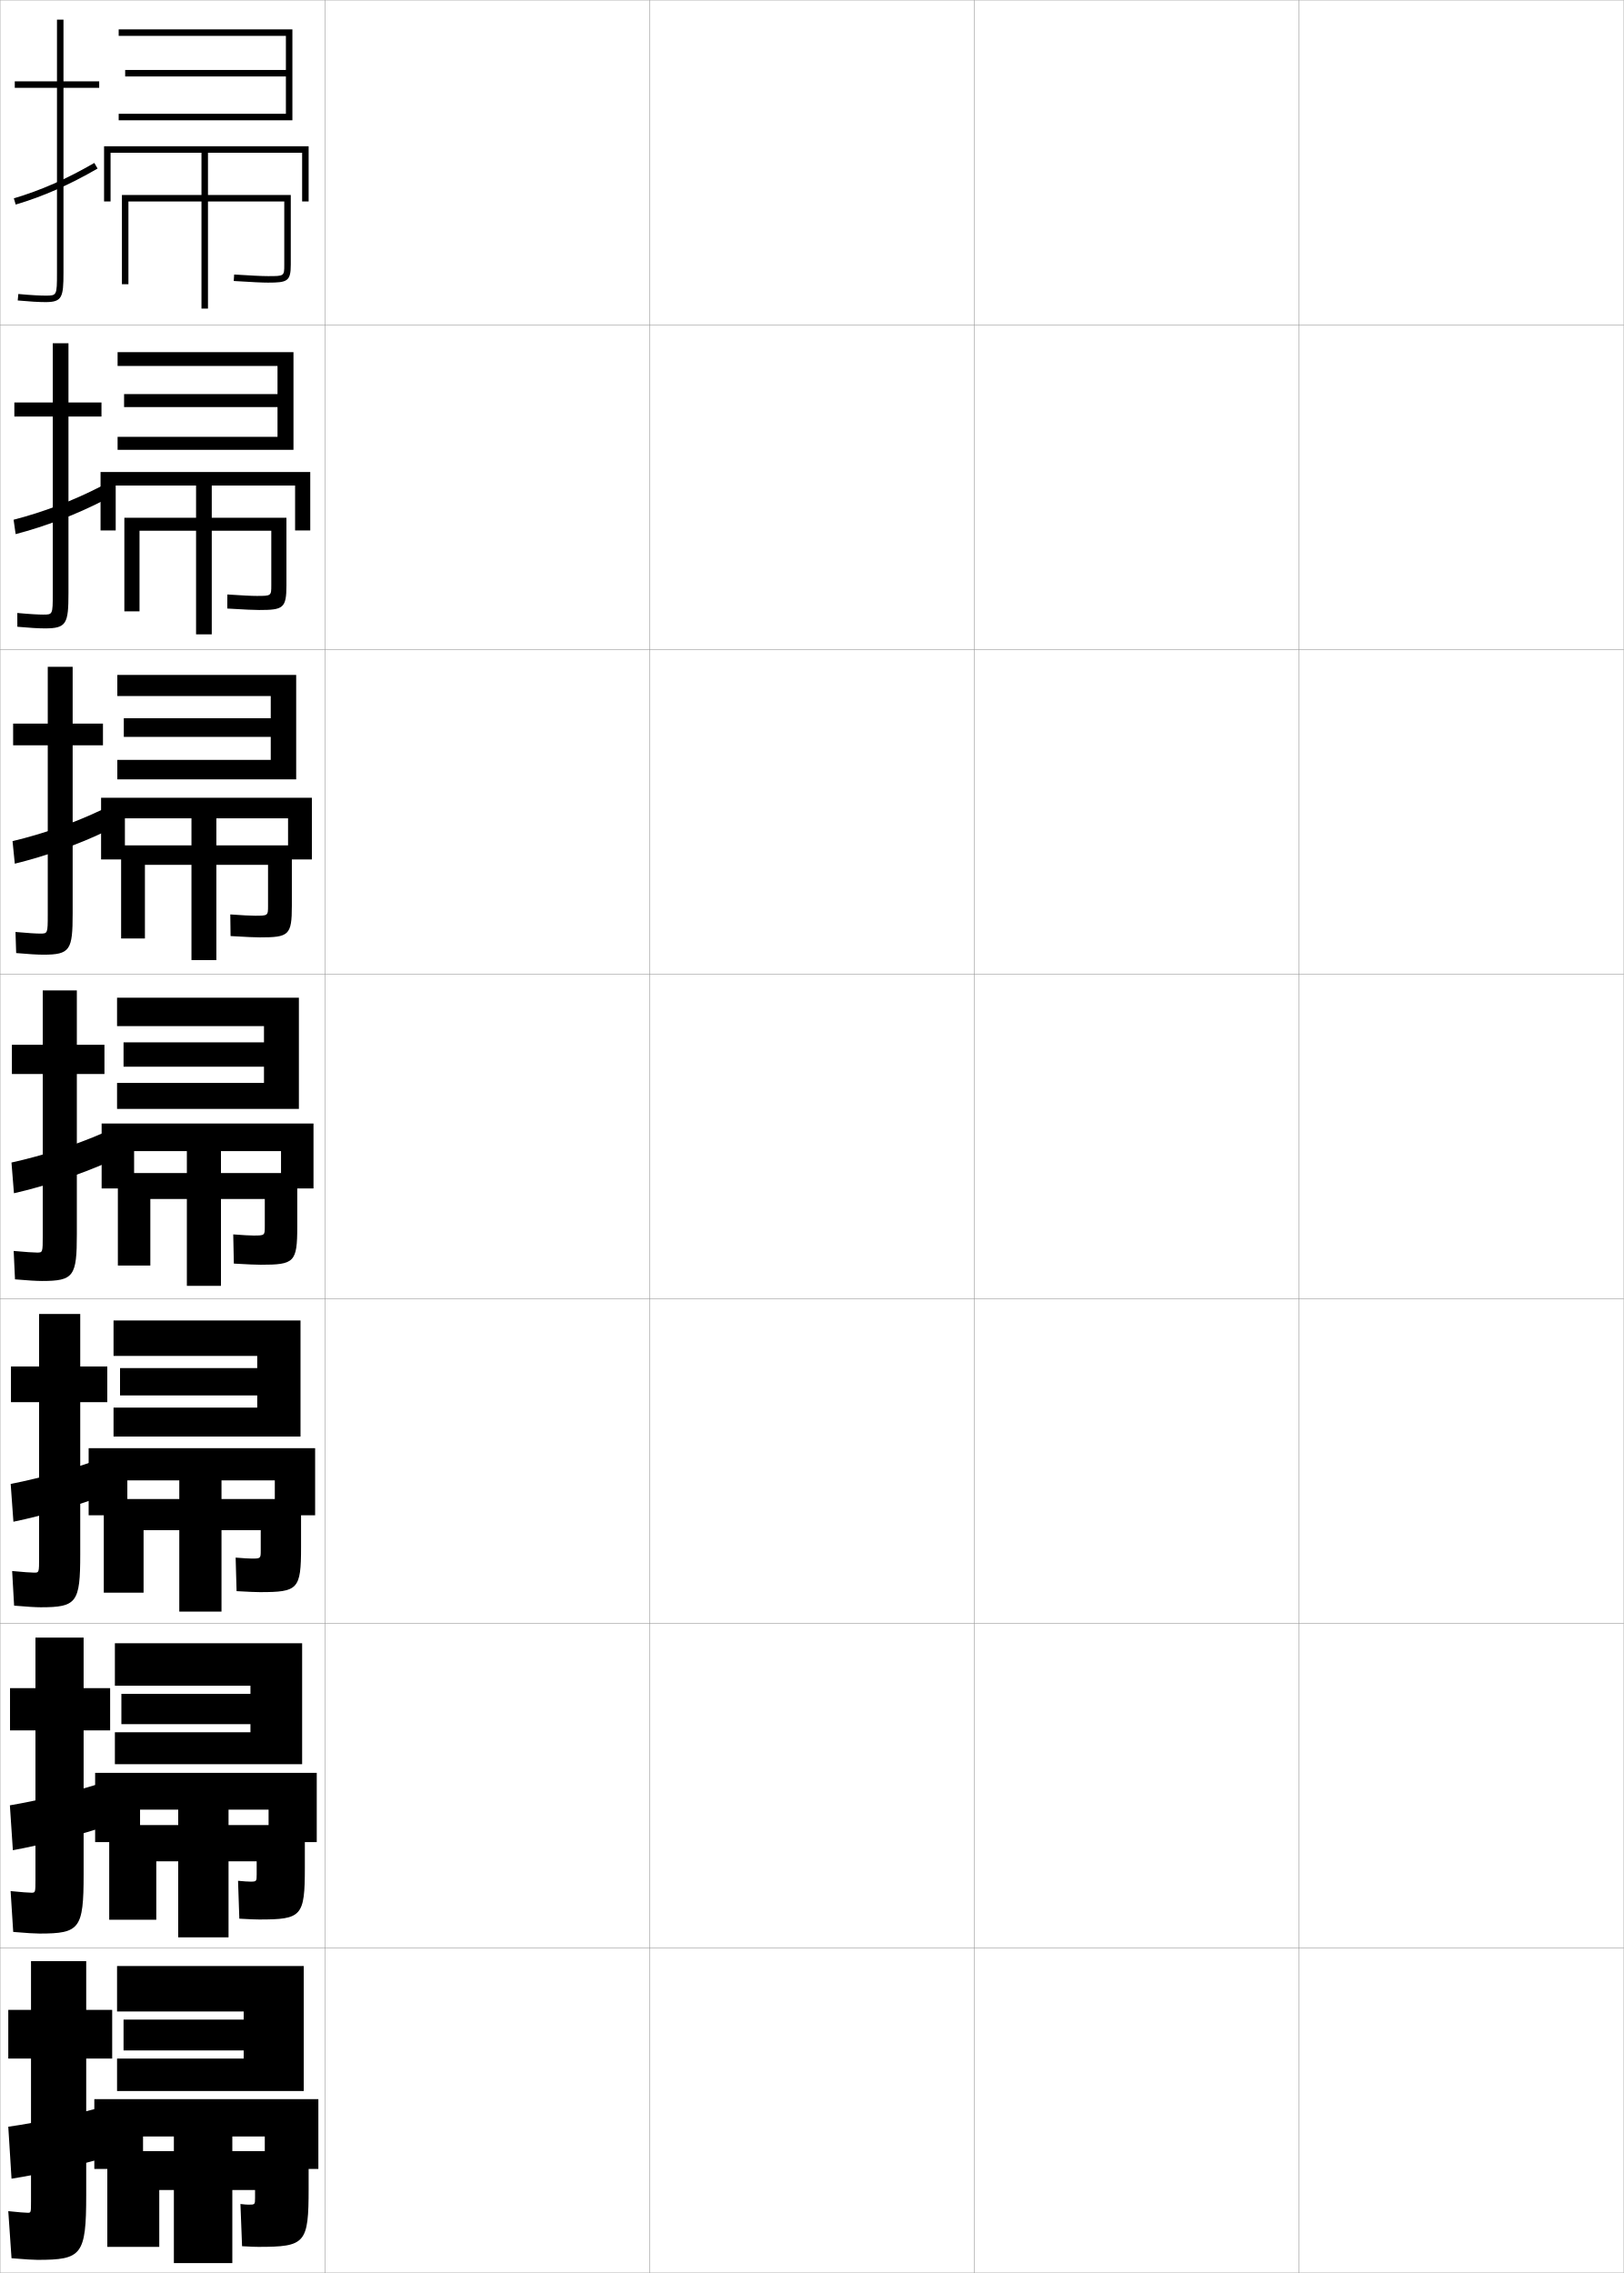
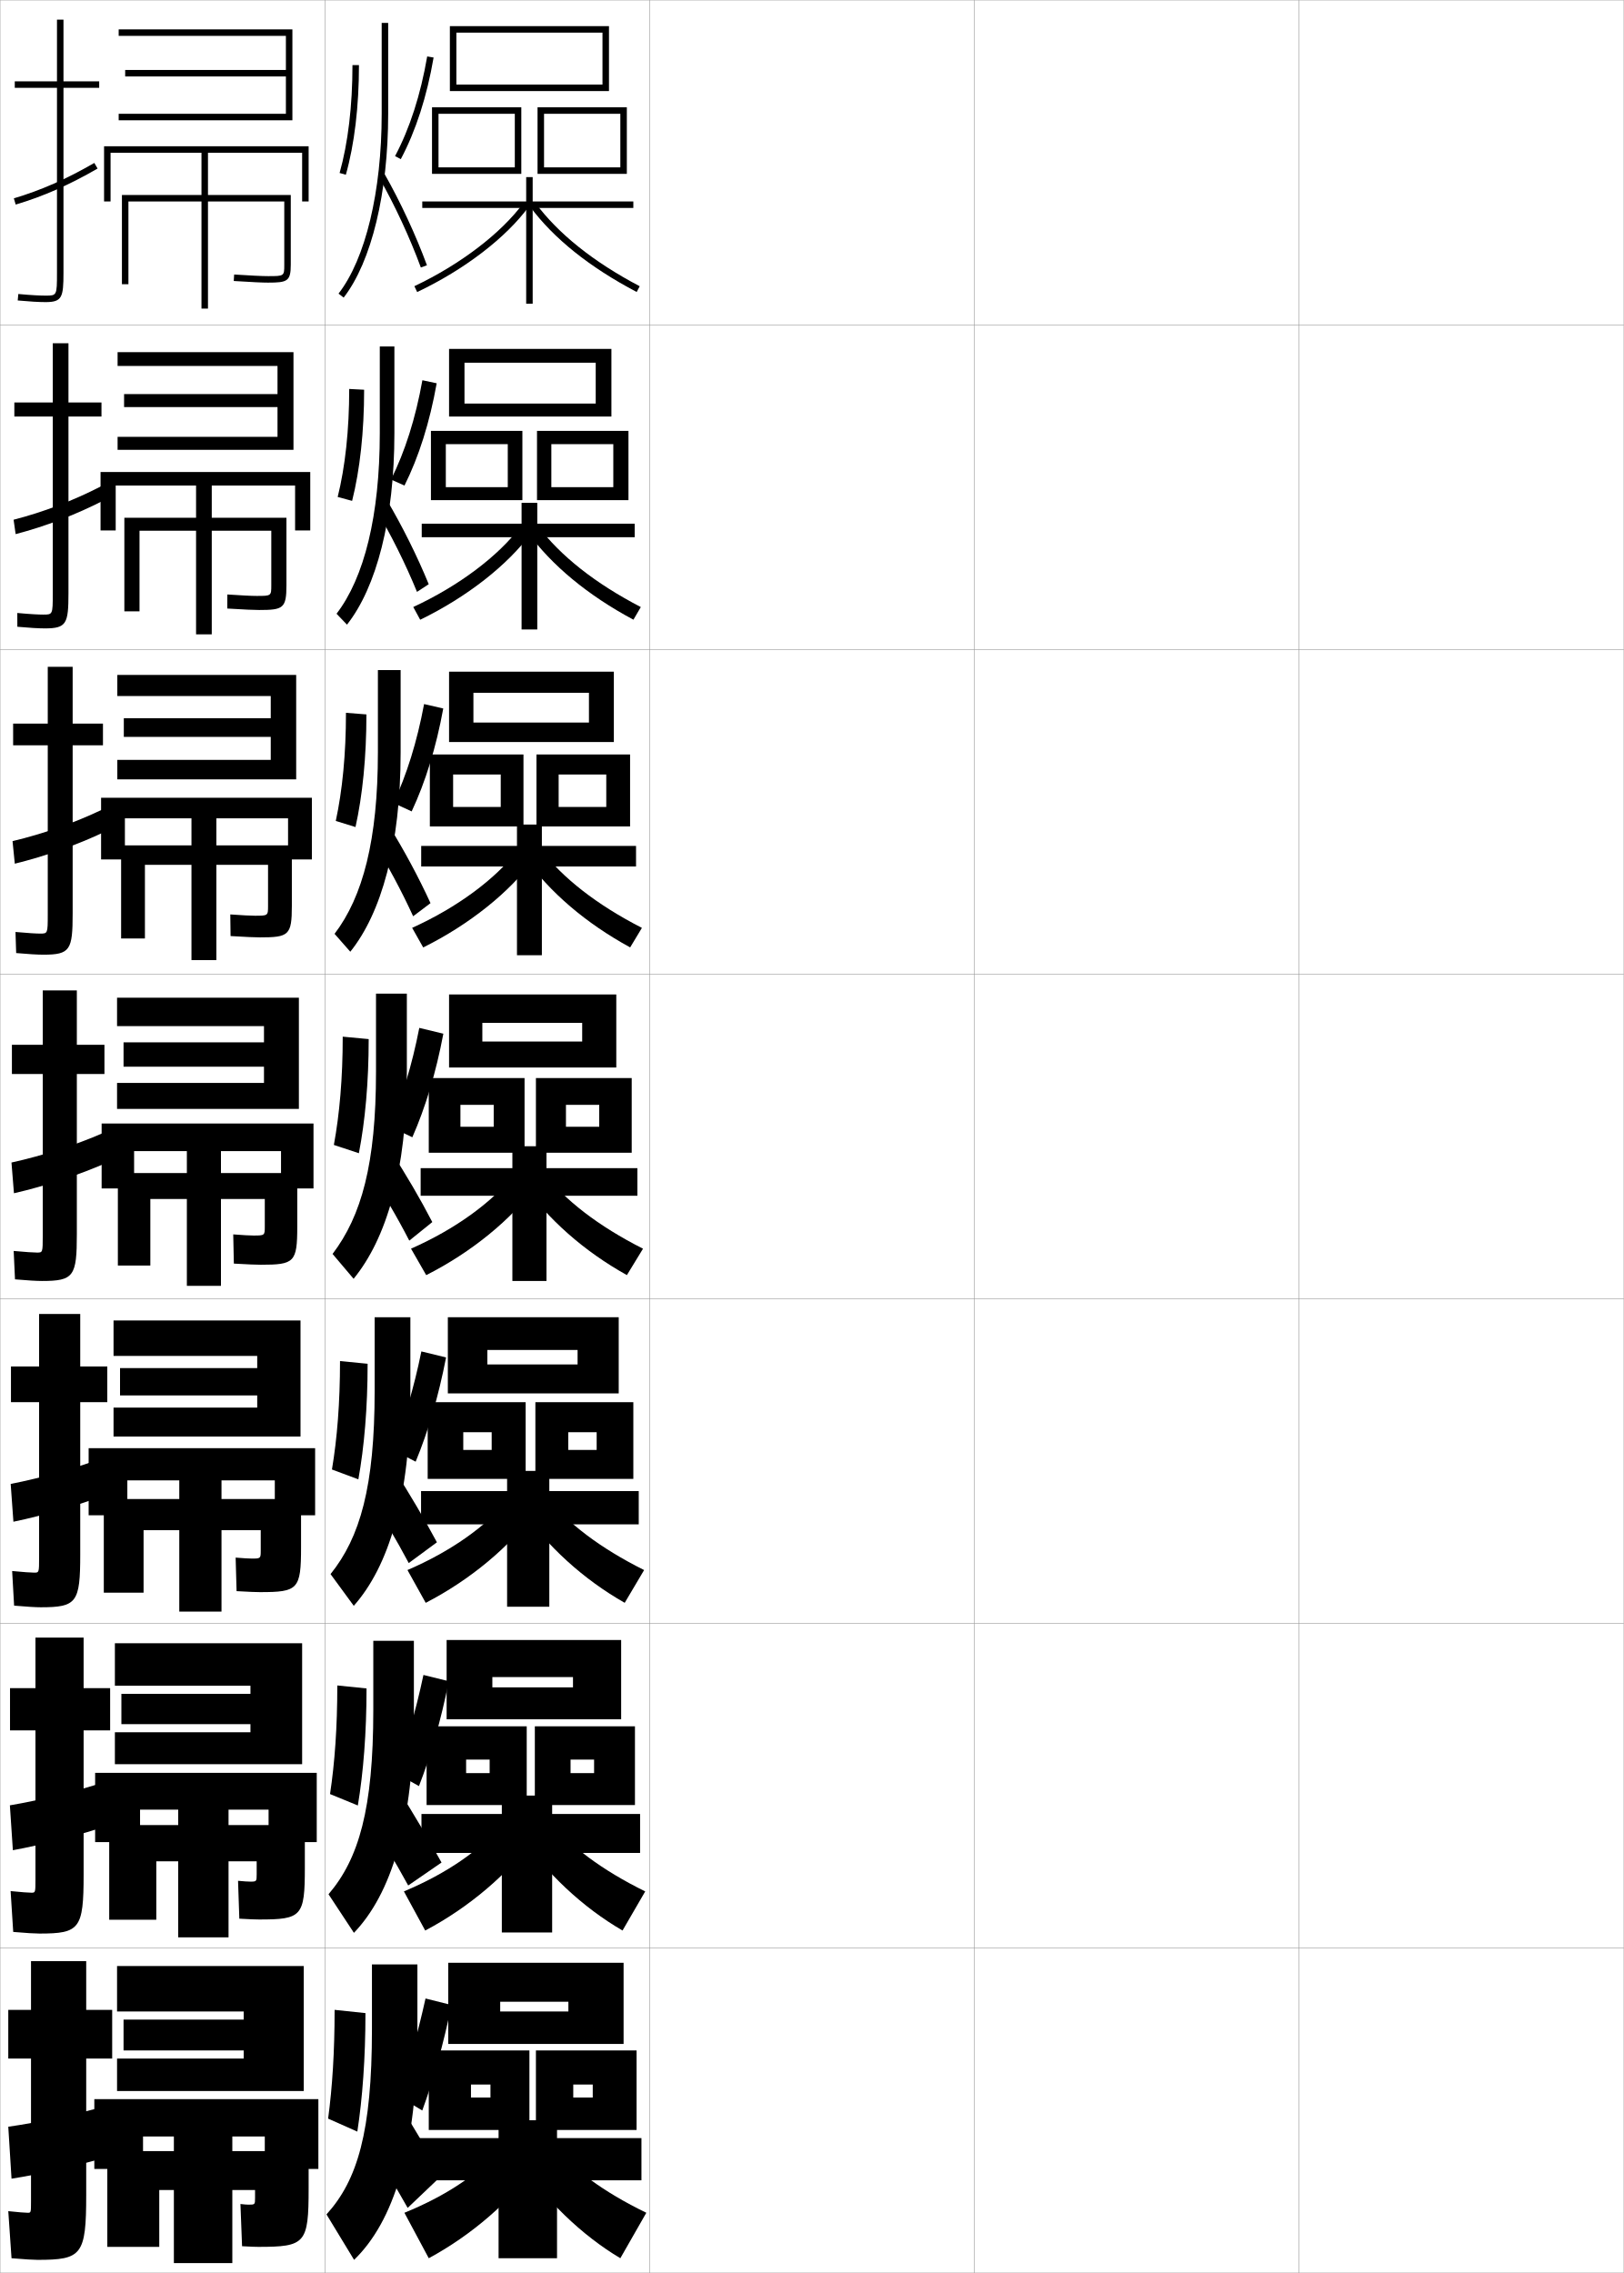
<svg xmlns="http://www.w3.org/2000/svg" width="500.1" height="700.1" viewBox="0 0 500.1 700.1" overflow="visible" enable-background="new 0 0 500.1 700.1" xml:space="preserve">
  <g id="glyphs">
    <g>
      <rect x="0.05" y="0.05" fill="none" stroke="#999999" stroke-width="0.1" width="100" height="100" />
      <rect x="0.05" y="100.05" fill="none" stroke="#999999" stroke-width="0.1" width="100" height="100" />
      <rect x="0.05" y="200.05" fill="none" stroke="#999999" stroke-width="0.1" width="100" height="100" />
      <rect x="0.05" y="300.05" fill="none" stroke="#999999" stroke-width="0.1" width="100" height="100" />
      <rect x="0.05" y="400.05" fill="none" stroke="#999999" stroke-width="0.1" width="100" height="100" />
      <rect x="0.05" y="500.05" fill="none" stroke="#999999" stroke-width="0.1" width="100" height="100" />
      <rect x="0.05" y="600.05" fill="none" stroke="#999999" stroke-width="0.1" width="100" height="100" />
      <rect x="100.05" y="0.05" fill="none" stroke="#999999" stroke-width="0.1" width="100" height="100" />
      <rect x="100.05" y="100.05" fill="none" stroke="#999999" stroke-width="0.1" width="100" height="100" />
      <rect x="100.05" y="200.05" fill="none" stroke="#999999" stroke-width="0.1" width="100" height="100" />
      <rect x="100.05" y="300.05" fill="none" stroke="#999999" stroke-width="0.1" width="100" height="100" />
      <rect x="100.05" y="400.05" fill="none" stroke="#999999" stroke-width="0.1" width="100" height="100" />
      <rect x="100.05" y="500.05" fill="none" stroke="#999999" stroke-width="0.1" width="100" height="100" />
      <rect x="100.05" y="600.05" fill="none" stroke="#999999" stroke-width="0.1" width="100" height="100" />
      <rect x="200.05" y="0.05" fill="none" stroke="#999999" stroke-width="0.1" width="100" height="100" />
      <rect x="200.05" y="100.05" fill="none" stroke="#999999" stroke-width="0.1" width="100" height="100" />
      <rect x="200.05" y="200.05" fill="none" stroke="#999999" stroke-width="0.1" width="100" height="100" />
      <rect x="200.05" y="300.05" fill="none" stroke="#999999" stroke-width="0.1" width="100" height="100" />
      <rect x="200.05" y="400.05" fill="none" stroke="#999999" stroke-width="0.1" width="100" height="100" />
      <rect x="200.05" y="500.05" fill="none" stroke="#999999" stroke-width="0.1" width="100" height="100" />
      <rect x="200.05" y="600.05" fill="none" stroke="#999999" stroke-width="0.1" width="100" height="100" />
      <rect x="300.05" y="0.05" fill="none" stroke="#999999" stroke-width="0.1" width="100" height="100" />
      <rect x="300.05" y="100.05" fill="none" stroke="#999999" stroke-width="0.1" width="100" height="100" />
      <rect x="300.05" y="200.05" fill="none" stroke="#999999" stroke-width="0.1" width="100" height="100" />
      <rect x="300.05" y="300.05" fill="none" stroke="#999999" stroke-width="0.1" width="100" height="100" />
      <rect x="300.05" y="400.05" fill="none" stroke="#999999" stroke-width="0.1" width="100" height="100" />
      <rect x="300.05" y="500.05" fill="none" stroke="#999999" stroke-width="0.1" width="100" height="100" />
      <rect x="300.05" y="600.05" fill="none" stroke="#999999" stroke-width="0.1" width="100" height="100" />
      <rect x="400.05" y="0.05" fill="none" stroke="#999999" stroke-width="0.1" width="100" height="100" />
      <rect x="400.05" y="100.05" fill="none" stroke="#999999" stroke-width="0.1" width="100" height="100" />
      <rect x="400.05" y="200.05" fill="none" stroke="#999999" stroke-width="0.1" width="100" height="100" />
      <rect x="400.05" y="300.05" fill="none" stroke="#999999" stroke-width="0.1" width="100" height="100" />
      <rect x="400.05" y="400.05" fill="none" stroke="#999999" stroke-width="0.1" width="100" height="100" />
      <rect x="400.05" y="500.05" fill="none" stroke="#999999" stroke-width="0.1" width="100" height="100" />
      <rect x="400.05" y="600.05" fill="none" stroke="#999999" stroke-width="0.1" width="100" height="100" />
    </g>
    <g>
      <path d="M39.55,62.05h48v19.46c0,3.54,0,3.54-5,3.54      c-1.996,0-5.338-0.183-10.438-0.498l-0.123,1.996      c5.99,0.371,8.754,0.502,10.562,0.502c5.942,0,7-0.41,7-5.54V60.05h-52v27.5h2      V62.05z" />
      <polygon points="36.55,35.05 36.55,37.05 90.05,37.05 90.05,9.05       36.55,9.05 36.55,11.05 88.05,11.05 88.05,21.55 38.55,21.55       38.55,23.55 88.05,23.55 88.05,35.05 " />
      <polygon points="32.05,45.05 32.05,62.05 34.05,62.05 34.05,47.05       62.05,47.05 62.05,95.05 64.05,95.05 64.05,47.05 93.05,47.05       93.05,62.05 95.05,62.05 95.05,45.05 " />
    </g>
    <g>
      <g>
        <path d="M79.8,187.883c7.414,0,8.416-0.513,8.416-7.616v-20.801H38.299v28.834       h4.667v-24.833h40.584v16.8c0,3.276-0.008,3.283-4.5,3.283       c-1.734,0-4.59-0.158-9.031-0.448l-0.02,4.33       C75.452,187.763,78.149,187.883,79.8,187.883z" />
        <polygon points="85.467,134.549 85.467,125.383 38.215,125.383 38.215,121.383        85.467,121.383 85.467,112.716 36.216,112.716 36.216,108.466 90.383,108.466        90.383,138.549 36.216,138.549 36.216,134.549 " />
        <polygon points="60.384,149.55 60.384,195.383 65.216,195.383 65.216,149.55        90.883,149.55 90.883,163.383 95.55,163.383 95.55,145.383 30.966,145.383        30.966,163.383 35.632,163.383 35.632,149.55 " />
      </g>
      <g>
        <path d="M80.05,288.717c8.885,0,9.833-0.616,9.833-9.693v-18.641H37.3v28.667       h7.333v-22.667h37.917v12.64c0,3.014-0.017,3.026-4,3.026       c-1.473,0-3.842-0.134-7.625-0.399l0.084,6.664       C75.925,288.607,78.557,288.717,80.05,288.717z" />
        <polygon points="83.384,234.05 83.384,226.966 38.132,226.966 38.132,221.216        83.384,221.216 83.384,214.383 36.133,214.383 36.133,207.883 91.216,207.883        91.216,240.05 36.133,240.05 36.133,234.05 " />
        <polygon points="58.967,252.05 58.967,295.717 66.633,295.717 66.633,252.05        88.716,252.05 88.716,264.717 96.05,264.717 96.05,245.716 31.133,245.716        31.133,264.717 38.466,264.717 38.466,252.05 " />
      </g>
      <g>
        <path d="M80.3,389.55c10.354,0,11.25-0.719,11.25-11.77v-16.48h-55.25v28.5h10v-20.5h35.25       v8.48c0,2.75-0.025,2.77-3.5,2.77c-1.21,0-3.095-0.11-6.219-0.35l0.188,8.998       C76.396,389.451,78.964,389.55,80.3,389.55z" />
        <polygon points="81.3,333.55 81.3,328.55 38.05,328.55 38.05,321.05        81.3,321.05 81.3,316.05 36.05,316.05 36.05,307.3 92.05,307.3        92.05,341.55 36.05,341.55 36.05,333.55 " />
        <polygon points="57.55,354.55 57.55,396.05 68.05,396.05 68.05,354.55        86.55,354.55 86.55,366.05 96.55,366.05 96.55,346.05 31.3,346.05        31.3,366.05 41.3,366.05 41.3,354.55 " />
      </g>
    </g>
    <g>
      <path d="M80.05,490.384c11.746,0,12.666-0.822,12.666-13.848v-14.82H31.968v28.834      h12.25v-19.25h36.082v6.236c0,2.488-0.035,2.514-2.75,2.514      c-0.947,0-2.514-0.094-4.979-0.3l0.291,10.332      C76.702,490.306,78.872,490.384,80.05,490.384z" />
      <polygon points="79.217,433.551 79.217,429.8 36.968,429.8 36.968,421.384       79.217,421.384 79.217,417.633 34.968,417.633 34.968,406.716 92.55,406.716       92.55,442.467 34.968,442.467 34.968,433.551 " />
      <polygon points="55.216,455.966 55.216,496.384 68.216,496.384 68.216,455.966       84.634,455.966 84.634,466.716 97.05,466.716 97.05,446.05 27.3,446.05       27.3,466.716 39.218,466.716 39.218,455.966 " />
    </g>
    <g>
      <path d="M79.8,591.217c13.139,0,14.084-0.926,14.084-15.924v-13.16h-60.25v29.167h14.5      v-18h30.916v3.993c0,2.226-0.043,2.257-2,2.257c-0.686,0-1.932-0.076-3.738-0.25      l0.395,11.666C77.007,591.159,78.78,591.217,79.8,591.217z" />
      <polygon points="77.133,533.551 77.133,531.05 37.384,531.05 37.384,521.717       77.133,521.717 77.133,519.216 35.384,519.216 35.384,506.133 93.05,506.133       93.05,543.384 35.384,543.384 35.384,533.551 " />
      <polygon points="54.884,557.383 54.884,596.717 70.384,596.717 70.384,557.383       82.717,557.383 82.717,567.383 97.55,567.383 97.55,546.05 29.3,546.05       29.3,567.383 43.134,567.383 43.134,557.383 " />
    </g>
    <g>
      <path d="M79.55,692.05c14.531,0,15.5-1.028,15.5-18v-11.5h-62v29.5h16v-17.5h29.5v2.5      c0,1.961-0.05,2-2,2c-0.424,0-1.35-0.06-2.5-0.2l0.5,13      C77.312,692.014,78.687,692.05,79.55,692.05z" />
      <polygon points="93.55,644.05 36.05,644.05 36.05,634.05 75.05,634.05       75.05,631.55 38.05,631.55 38.05,622.05 75.05,622.05 75.05,619.55       36.05,619.55 36.05,605.55 93.55,605.55 " />
      <polygon points="53.55,658.05 53.55,697.05 71.55,697.05 71.55,658.05       81.55,658.05 81.55,668.05 98.05,668.05 98.05,646.55 29.05,646.55       29.05,668.05 44.05,668.05 44.05,658.05 " />
    </g>
    <g>
      <path d="M30.55,25.05h-11v-19h-2v19h-13v2h13v57c0,7-0.065,7-3.5,7      c-1.415,0-4.022-0.086-8.407-0.496l-0.186,1.992      c3.531,0.329,6.503,0.504,8.593,0.504c5.06,0,5.5-1.475,5.5-9v-57h11V25.05z" />
      <path d="M4.265,61.091l0.57,1.918c8.494-2.525,16.507-6.051,25.216-11.094      l-1.002-1.73C20.479,55.146,12.604,58.612,4.265,61.091z" />
    </g>
    <g>
      <path d="M11.55,696.05c13.625,0,15-1.419,15-20v-42h8v-15h-8v-15h-17v15h-7v15h7v44      c0,3.466-0.031,3.5-1,3.5c-0.781,0-2.95-0.173-6-0.5l1,14.5      C7.766,695.909,10.394,696.05,11.55,696.05z" />
      <path d="M33.05,648.55c-8.625,2.46-21.272,5.196-30.5,6.5l1,16      c8.383-1.281,22.007-4.383,30.5-7L33.05,648.55z" />
    </g>
    <g>
      <g>
        <path d="M31.253,123.966H21.086v-18.25h-4.833v18.25H4.419v4.333h11.834v54.583       c0,6.411-0.054,6.417-2.917,6.417c-1.31,0-3.843-0.111-8.006-0.497       l0.012,4.244c3.646,0.334,6.56,0.503,8.494,0.503c6.653,0,7.25-1.466,7.25-10.833       v-54.417h10.167V123.966z" />
        <path d="M32.304,153.94l-1.194-4.144c-8.691,4.471-17.743,7.916-26.924,10.286       l0.634,4.434C13.993,162.111,23.415,158.541,32.304,153.94z" />
      </g>
      <g>
        <path d="M31.71,222.883h-9.334v-17.5h-7.666v17.5H4.043v6.667h10.667v52.167       c0,5.821-0.041,5.833-2.334,5.833c-1.203,0-3.662-0.136-7.604-0.498       l0.209,6.495c3.759,0.339,6.616,0.503,8.395,0.503c8.248,0,9-1.457,9-12.667       v-51.833h9.334V222.883z" />
        <path d="M32.727,255.966l-1.356-6.557c-8.312,3.98-18.019,7.405-27.51,9.666       l0.698,6.949C13.883,263.739,24.171,260.123,32.727,255.966z" />
      </g>
      <g>
        <path d="M32.167,321.8h-8.5v-16.75h-10.5v16.75h-9.5v9h9.5v49.75c0,5.231-0.029,5.25-1.75,5.25       c-1.098,0-3.483-0.161-7.203-0.498l0.406,8.746       c3.873,0.344,6.674,0.502,8.297,0.502c9.842,0,10.75-1.448,10.75-14.5v-49.25h8.5V321.8z" />
        <path d="M33.149,357.992l-1.518-8.971c-7.934,3.489-18.295,6.894-28.096,9.046       l0.762,9.465C13.772,365.367,24.927,361.705,33.149,357.992z" />
      </g>
      <g>
        <path d="M33.043,420.883h-8.333v-16.167H12.043v16.167H3.376v11h8.667v47.833       c0,4.644-0.03,4.668-1.5,4.668c-0.992,0-3.306-0.166-6.802-0.5l0.604,10.664       c3.988,0.35,6.73,0.502,8.198,0.502c11.103,0,12.167-1.438,12.167-16.334       v-46.833h8.333V420.883z" />
        <path d="M32.187,448.864c-8.164,3.146-19.287,6.328-28.897,8.197l0.841,11.643       c9.111-1.87,21.089-5.346,29.401-8.693L32.187,448.864z" />
      </g>
      <g>
        <path d="M33.919,519.966h-8.166v-15.583H10.919v15.583H3.086v13h7.833v45.917       c0,4.055-0.03,4.084-1.25,4.084c-0.887,0-3.127-0.169-6.4-0.5l0.802,12.582       c4.102,0.354,6.787,0.501,8.099,0.501c12.364,0,13.584-1.429,13.584-18.167       v-44.417h8.166V519.966z" />
        <path d="M32.741,548.707c-8.395,2.803-20.28,5.762-29.699,7.349l0.921,13.821       c8.747-1.576,21.548-4.864,29.95-7.847L32.741,548.707z" />
      </g>
    </g>
+     <g>
+       <polygon points="140.55,10.05 185.55,10.05 185.55,26.05 140.55,26.05       140.55,28.05 187.55,28.05 187.55,8.05 138.55,8.05 138.55,28.05       140.55,28.05 " />
+       <polygon points="158.55,51.55 135.05,51.55 135.05,53.55 160.55,53.55       160.55,33.05 133.05,33.05 133.05,53.55 135.05,53.55 135.05,35.05       158.55,35.05 " />
+       <polygon points="191.05,51.55 167.55,51.55 167.55,53.55 193.05,53.55       193.05,33.05 165.55,33.05 165.55,53.55 167.55,53.55 167.55,35.05       191.05,35.05 " />
+       <polygon points="195.05,62.05 164.05,62.05 164.05,54.55 162.05,54.55       162.05,62.05 130.05,62.05 130.05,64.05 162.05,64.05 162.05,93.55       164.05,93.55 164.05,64.05 195.05,64.05 " />
+       <path d="M127.621,88.146l0.857,1.807c14.49-6.871,27.342-16.707,34.378-26.312      l-1.613-1.182C154.394,71.808,141.825,81.411,127.621,88.146z" />
+       <path d="M163.247,63.646c7.265,9.8,18.312,18.645,32.837,26.289l0.932-1.77      c-14.257-7.504-25.077-16.154-32.163-25.711L163.247,63.646z" />
+     </g>
+     <g>
+       <polygon points="154.05,616.55 175.05,616.55 175.05,619.55 154.05,619.55       154.05,629.55 192.05,629.55 192.05,604.55 138.05,604.55 138.05,629.55       154.05,629.55 " />
+       <polygon points="151.05,646.05 145.05,646.05 145.05,656.05 163.05,656.05       163.05,631.55 132.05,631.55 132.05,656.05 145.05,656.05 145.05,642.05       151.05,642.05 " />
+       <polygon points="182.55,646.05 176.55,646.05 176.55,656.05 196.05,656.05       196.05,631.55 165.05,631.55 165.05,656.05 176.55,656.05 176.55,642.05       182.55,642.05 " />
+       <polygon points="153.55,653.05 153.55,658.55 129.05,658.55 129.05,671.55       153.55,671.55 153.55,695.55 171.55,695.55 171.55,671.55 197.55,671.55       197.55,658.55 171.55,658.55 171.55,653.05 " />
+       <path d="M154.55,661.55c-7.021,7.888-16.754,14.602-30,20l7.5,14      c13.296-7.183,25.285-17.626,33.5-29L154.55,661.55z" />
+       <path d="M169.55,660.05c6.585,7.885,16.197,15.04,29.5,21.5l-8,14      c-11.775-7.006-23.032-17.765-32-31L169.55,660.05z" />
+     </g>
+     <g>
+       <path d="M117.55,7.05v28c0,23.937-4.968,44.643-13.291,55.388l1.581,1.225      c8.584-11.084,13.709-32.247,13.709-56.612v-28H117.55z" />
+       <path d="M116.681,54.544c4.842,8.516,9.555,18.666,12.931,27.851l1.877-0.689      c-3.412-9.283-8.176-19.543-13.069-28.149L116.681,54.544z" />
+       <path d="M108.55,20.05c0,12.552-1.37,24.041-3.962,33.229l1.925,0.543      c2.642-9.361,4.038-21.039,4.038-33.771H108.55z" />
+       <path d="M121.667,48.081l1.767,0.938c4.634-8.73,8.033-19.262,10.102-31.299      l-1.971-0.34C129.531,29.209,126.201,39.538,121.667,48.081z" />
+     </g>
+     <g>
+       <path d="M116.966,106.716v26.667c0,25.445-4.804,44.574-13.32,55.65l3.214,3.367      c9.06-11.477,14.605-32.453,14.605-59.017v-26.667H116.966z" />
+       <path d="M132.037,179.939c-3.503-8.566-8.142-17.907-12.994-26.093l-3.398,2.779      c4.728,7.96,9.31,17.185,12.779,25.679L132.037,179.939z" />
+       <path d="M103.999,153.068l4.445,1.204c2.399-9.535,3.699-21.299,3.699-34.231      l-4.594-0.241C107.55,132.445,106.309,143.777,103.999,153.068z" />
+       <path d="M124.569,149.553c4.427-8.86,7.783-19.466,9.918-31.5l-4.402-0.936      c-2.1,11.721-5.362,21.996-9.665,30.585L124.569,149.553z" />
+     </g>
+     <g>
+       <path d="M116.383,206.383v25.333c0,26.954-4.639,44.505-13.349,55.912l4.848,5.51      c9.535-11.87,15.501-32.658,15.501-61.421v-25.333H116.383z" />
+       <path d="M132.587,278.173c-3.595-7.849-8.108-16.271-12.919-24.037l-5.057,4.569      c4.612,7.404,9.065,15.704,12.626,23.508L132.587,278.173z" />
+       <path d="M103.411,252.858l6.074,1.878c2.158-9.708,3.361-21.559,3.361-34.691      l-6.297-0.495C106.55,232.289,105.439,243.464,103.411,252.858z" />
+       <path d="M126.78,249.919c4.221-8.989,7.534-19.67,9.734-31.7l-5.907-1.362      c-2.167,11.612-5.361,21.833-9.432,30.468L126.78,249.919z" />
+     </g>
+     <g>
+       <g>
+         <path d="M115.8,306.05v24c0,28.462-4.475,44.437-13.379,56.174l6.482,7.652       c10.01-12.263,16.396-32.864,16.396-63.826v-24H115.8z" />
+         <path d="M133.137,376.406c-3.687-7.131-8.075-14.635-12.845-21.979l-6.717,6.358       c4.498,6.85,8.82,14.224,12.475,21.338L133.137,376.406z" />
+         <path d="M102.823,352.648l7.703,2.553c1.916-9.882,3.023-21.818,3.023-35.151l-8-0.75       C105.55,332.133,104.569,343.15,102.823,352.648z" />
+         <path d="M126.991,350.284c4.014-9.118,7.284-19.873,9.551-31.899l-7.412-1.788       c-2.232,11.503-5.359,21.671-9.199,30.351L126.991,350.284z" />
+       </g>
+       <g>
+         <path d="M115.383,405.716v22.668c0,29.497-4.476,45.134-13.585,56.449l7.155,9.768       c10.672-12.045,17.431-33.154,17.431-66.217v-22.668H115.383z" />
+         <path d="M134.558,475.038c-3.886-7.247-8.308-14.762-13.229-22.486l-8.262,7.155       c4.533,6.975,8.926,14.399,12.816,21.726L134.558,475.038z" />
+         <path d="M102.232,452.616l8.135,3.035c1.805-10.001,2.85-22.088,2.85-35.602       l-8.5-0.834C104.717,432.078,103.831,443.061,102.232,452.616z" />
+         <path d="M128.011,450.206c3.828-9.236,7.035-20.076,9.367-32.1l-7.608-1.859       c-2.312,11.393-5.357,21.51-8.966,30.234L128.011,450.206z" />
+       </g>
+       <g>
+         <path d="M114.966,505.383v21.334c0,30.533-4.477,45.832-13.792,56.725l7.827,11.884       c11.334-11.826,18.465-33.443,18.465-68.608v-21.334H114.966z" />
+         <path d="M135.979,573.669c-4.086-7.362-8.541-14.888-13.615-22.993l-9.806,7.953       c4.567,7.1,9.032,14.576,13.158,22.112L135.979,573.669z" />
+         <path d="M101.641,552.583l8.567,3.518c1.692-10.119,2.675-22.357,2.675-36.051       l-9-0.917C103.883,532.023,103.093,542.971,101.641,552.583z" />
+         <path d="M129.03,550.128c3.643-9.355,6.785-20.28,9.184-32.3l-7.804-1.93       c-2.391,11.282-5.355,21.347-8.733,30.117L129.03,550.128z" />
+       </g>
+     </g>
+     <g>
+       <path d="M128.55,625.05v-20h-14v20c0,31.569-4.479,46.53-14,57l8.5,14      C121.047,684.442,128.55,662.316,128.55,625.05z" />
+       <path d="M136.05,670.05c-4.286-7.479-8.773-15.014-14-23.5l-10,11      c4.602,7.226,9.137,14.753,13.5,22.5L136.05,670.05z" />
+       <path d="M101.05,652.55l9,4c1.58-10.237,2.5-22.626,2.5-36.5l-9.5-1      C103.05,631.969,102.355,642.881,101.05,652.55z" />
+       <path d="M130.05,650.05c3.457-9.474,6.535-20.483,9-32.5l-8-2      c-2.471,11.171-5.354,21.185-8.5,30L130.05,650.05z" />
+     </g>
+     <g>
+       <g>
+         <polygon points="151.633,516.55 176.467,516.55 176.467,519.717 151.633,519.717        151.633,529.55 191.3,529.55 191.3,505.133 137.55,505.133 137.55,529.55        151.633,529.55 " />
+         <polygon points="150.8,546.133 143.55,546.133 143.55,555.967 162.217,555.967        162.217,531.717 131.383,531.717 131.383,555.967 143.55,555.967 143.55,541.967        150.8,541.967 " />
+         <polygon points="182.967,546.133 175.717,546.133 175.717,555.967 195.55,555.967        195.55,531.717 164.717,531.717 164.717,555.967 175.717,555.967 175.717,541.967        182.967,541.967 " />
+         <polygon points="154.55,553.05 154.55,558.717 129.8,558.717 129.8,570.717        154.55,570.717 154.55,595.217 170.05,595.217 170.05,570.717 197.133,570.717        197.133,558.717 170.05,558.717 170.05,553.05 " />
+         <path d="M124.395,582.566l6.561,12.051c13.494-7.131,25.627-17.473,33.646-28.553       l-9.602-4.446C148.007,569.749,137.801,576.944,124.395,582.566z" />
+         <path d="M168.767,560.367c6.669,8.163,16.482,15.568,29.944,22.202l-6.988,12.045       c-12.234-7.112-23.456-17.553-32.14-30.215L168.767,560.367z" />
+       </g>
+       <g>
+         <polygon points="150.091,415.8 177.883,415.8 177.883,420.259 150.091,420.259        150.091,429.175 190.55,429.175 190.55,405.716 137.925,405.716 137.925,429.175        150.091,429.175 " />
+         <polygon points="151.425,446.591 142.675,446.591 142.675,455.509 161.883,455.509        161.883,431.884 131.716,431.884 131.716,455.509 142.675,455.509 142.675,441.134        151.425,441.134 " />
+         <polygon points="183.758,446.591 175.008,446.591 175.008,455.509 195.05,455.509        195.05,431.884 164.883,431.884 164.883,455.509 175.008,455.509 175.008,441.134        183.758,441.134 " />
+         <polygon points="156.175,453.05 156.175,459.259 129.675,459.259 129.675,469.509        156.175,469.509 156.175,494.884 169.175,494.884 169.175,469.509 196.716,469.509        196.716,459.259 169.175,459.259 169.175,453.05 " />
+         <path d="M125.49,483.583l5.62,10.102c13.693-7.079,25.97-17.32,33.792-28.105       l-8.204-3.893C149.734,470.061,139.056,477.737,125.49,483.583z" />
+         <path d="M167.984,460.685c6.752,8.441,16.767,16.096,30.388,22.904l-5.977,10.09       c-12.692-7.219-23.879-17.34-32.279-29.43L167.984,460.685z" />
+       </g>
+       <g>
+         <polygon points="148.55,315.05 179.3,315.05 179.3,320.8 148.55,320.8        148.55,328.8 189.8,328.8 189.8,306.3 138.3,306.3 138.3,328.8        148.55,328.8 " />
+         <polygon points="152.05,347.05 141.8,347.05 141.8,355.05 161.55,355.05        161.55,332.05 132.05,332.05 132.05,355.05 141.8,355.05 141.8,340.3        152.05,340.3 " />
+         <polygon points="184.55,347.05 174.3,347.05 174.3,355.05 194.55,355.05        194.55,332.05 165.05,332.05 165.05,355.05 174.3,355.05 174.3,340.3        184.55,340.3 " />
+         <polygon points="157.8,353.05 157.8,359.8 129.55,359.8 129.55,368.3        157.8,368.3 157.8,394.55 168.3,394.55 168.3,368.3 196.3,368.3        196.3,359.8 168.3,359.8 168.3,353.05 " />
+         <path d="M126.585,384.599l4.68,8.152c13.893-7.026,26.312-17.166,33.938-27.656       l-6.807-3.34C151.462,370.372,140.311,378.531,126.585,384.599z" />
+         <path d="M167.201,361.002c6.835,8.721,17.052,16.624,30.831,23.605l-4.965,8.135       c-13.15-7.325-24.303-17.127-32.419-28.645L167.201,361.002z" />
+       </g>
+       <g>
+         <polygon points="145.8,213.383 181.383,213.383 181.383,222.55 145.8,222.55        145.8,228.55 189.05,228.55 189.05,206.883 138.3,206.883 138.3,228.55        145.8,228.55 " />
+         <polygon points="154.216,248.55 139.55,248.55 139.55,254.55 161.216,254.55        161.216,232.383 132.383,232.383 132.383,254.55 139.55,254.55 139.55,238.55        154.216,238.55 " />
+         <polygon points="186.716,248.55 172.05,248.55 172.05,254.55 194.05,254.55        194.05,232.383 165.216,232.383 165.216,254.55 172.05,254.55 172.05,238.55        186.716,238.55 " />
+         <polygon points="159.216,253.967 159.216,260.55 129.716,260.55 129.716,266.883        159.216,266.883 159.216,294.217 166.883,294.217 166.883,266.883 195.883,266.883        195.883,260.55 166.883,260.55 166.883,253.967 " />
+         <path d="M126.93,285.781l3.406,6.037c14.092-6.975,26.655-17.013,34.085-27.208       l-5.076-2.621C152.439,270.851,140.815,279.491,126.93,285.781z" />
+         <path d="M166.418,261.486c6.919,8.999,17.337,17.151,31.275,24.307l-3.621,6.014       c-13.608-7.432-24.726-16.915-32.558-27.86L166.418,261.486z" />
+       </g>
+       <g>
+         <polygon points="143.05,111.716 183.467,111.716 183.467,124.3 143.05,124.3        143.05,128.299 188.3,128.299 188.3,107.466 138.3,107.466 138.3,128.299        143.05,128.299 " />
+         <polygon points="156.383,150.05 137.3,150.05 137.3,154.049 160.883,154.049        160.883,132.716 132.717,132.716 132.717,154.049 137.3,154.049 137.3,136.8        156.383,136.8 " />
+         <polygon points="188.883,150.05 169.8,150.05 169.8,154.049 193.55,154.049        193.55,132.716 165.383,132.716 165.383,154.049 169.8,154.049 169.8,136.8        188.883,136.8 " />
+         <polygon points="160.633,154.883 160.633,161.3 129.883,161.3 129.883,165.466        160.633,165.466 160.633,193.883 165.466,193.883 165.466,165.466 195.466,165.466        195.466,161.3 165.466,161.3 165.466,154.883 " />
+         <path d="M127.275,186.963l2.132,3.922c14.291-6.923,26.998-16.86,34.231-26.76       l-3.345-1.901C153.416,171.329,141.32,180.451,127.275,186.963z" />
+         <path d="M165.635,161.97c7.003,9.278,17.622,17.679,31.72,25.009l-2.276,3.892       c-14.066-7.539-25.148-16.702-32.697-27.075L165.635,161.97z" />
+       </g>
+     </g>
  </g>
</svg>
